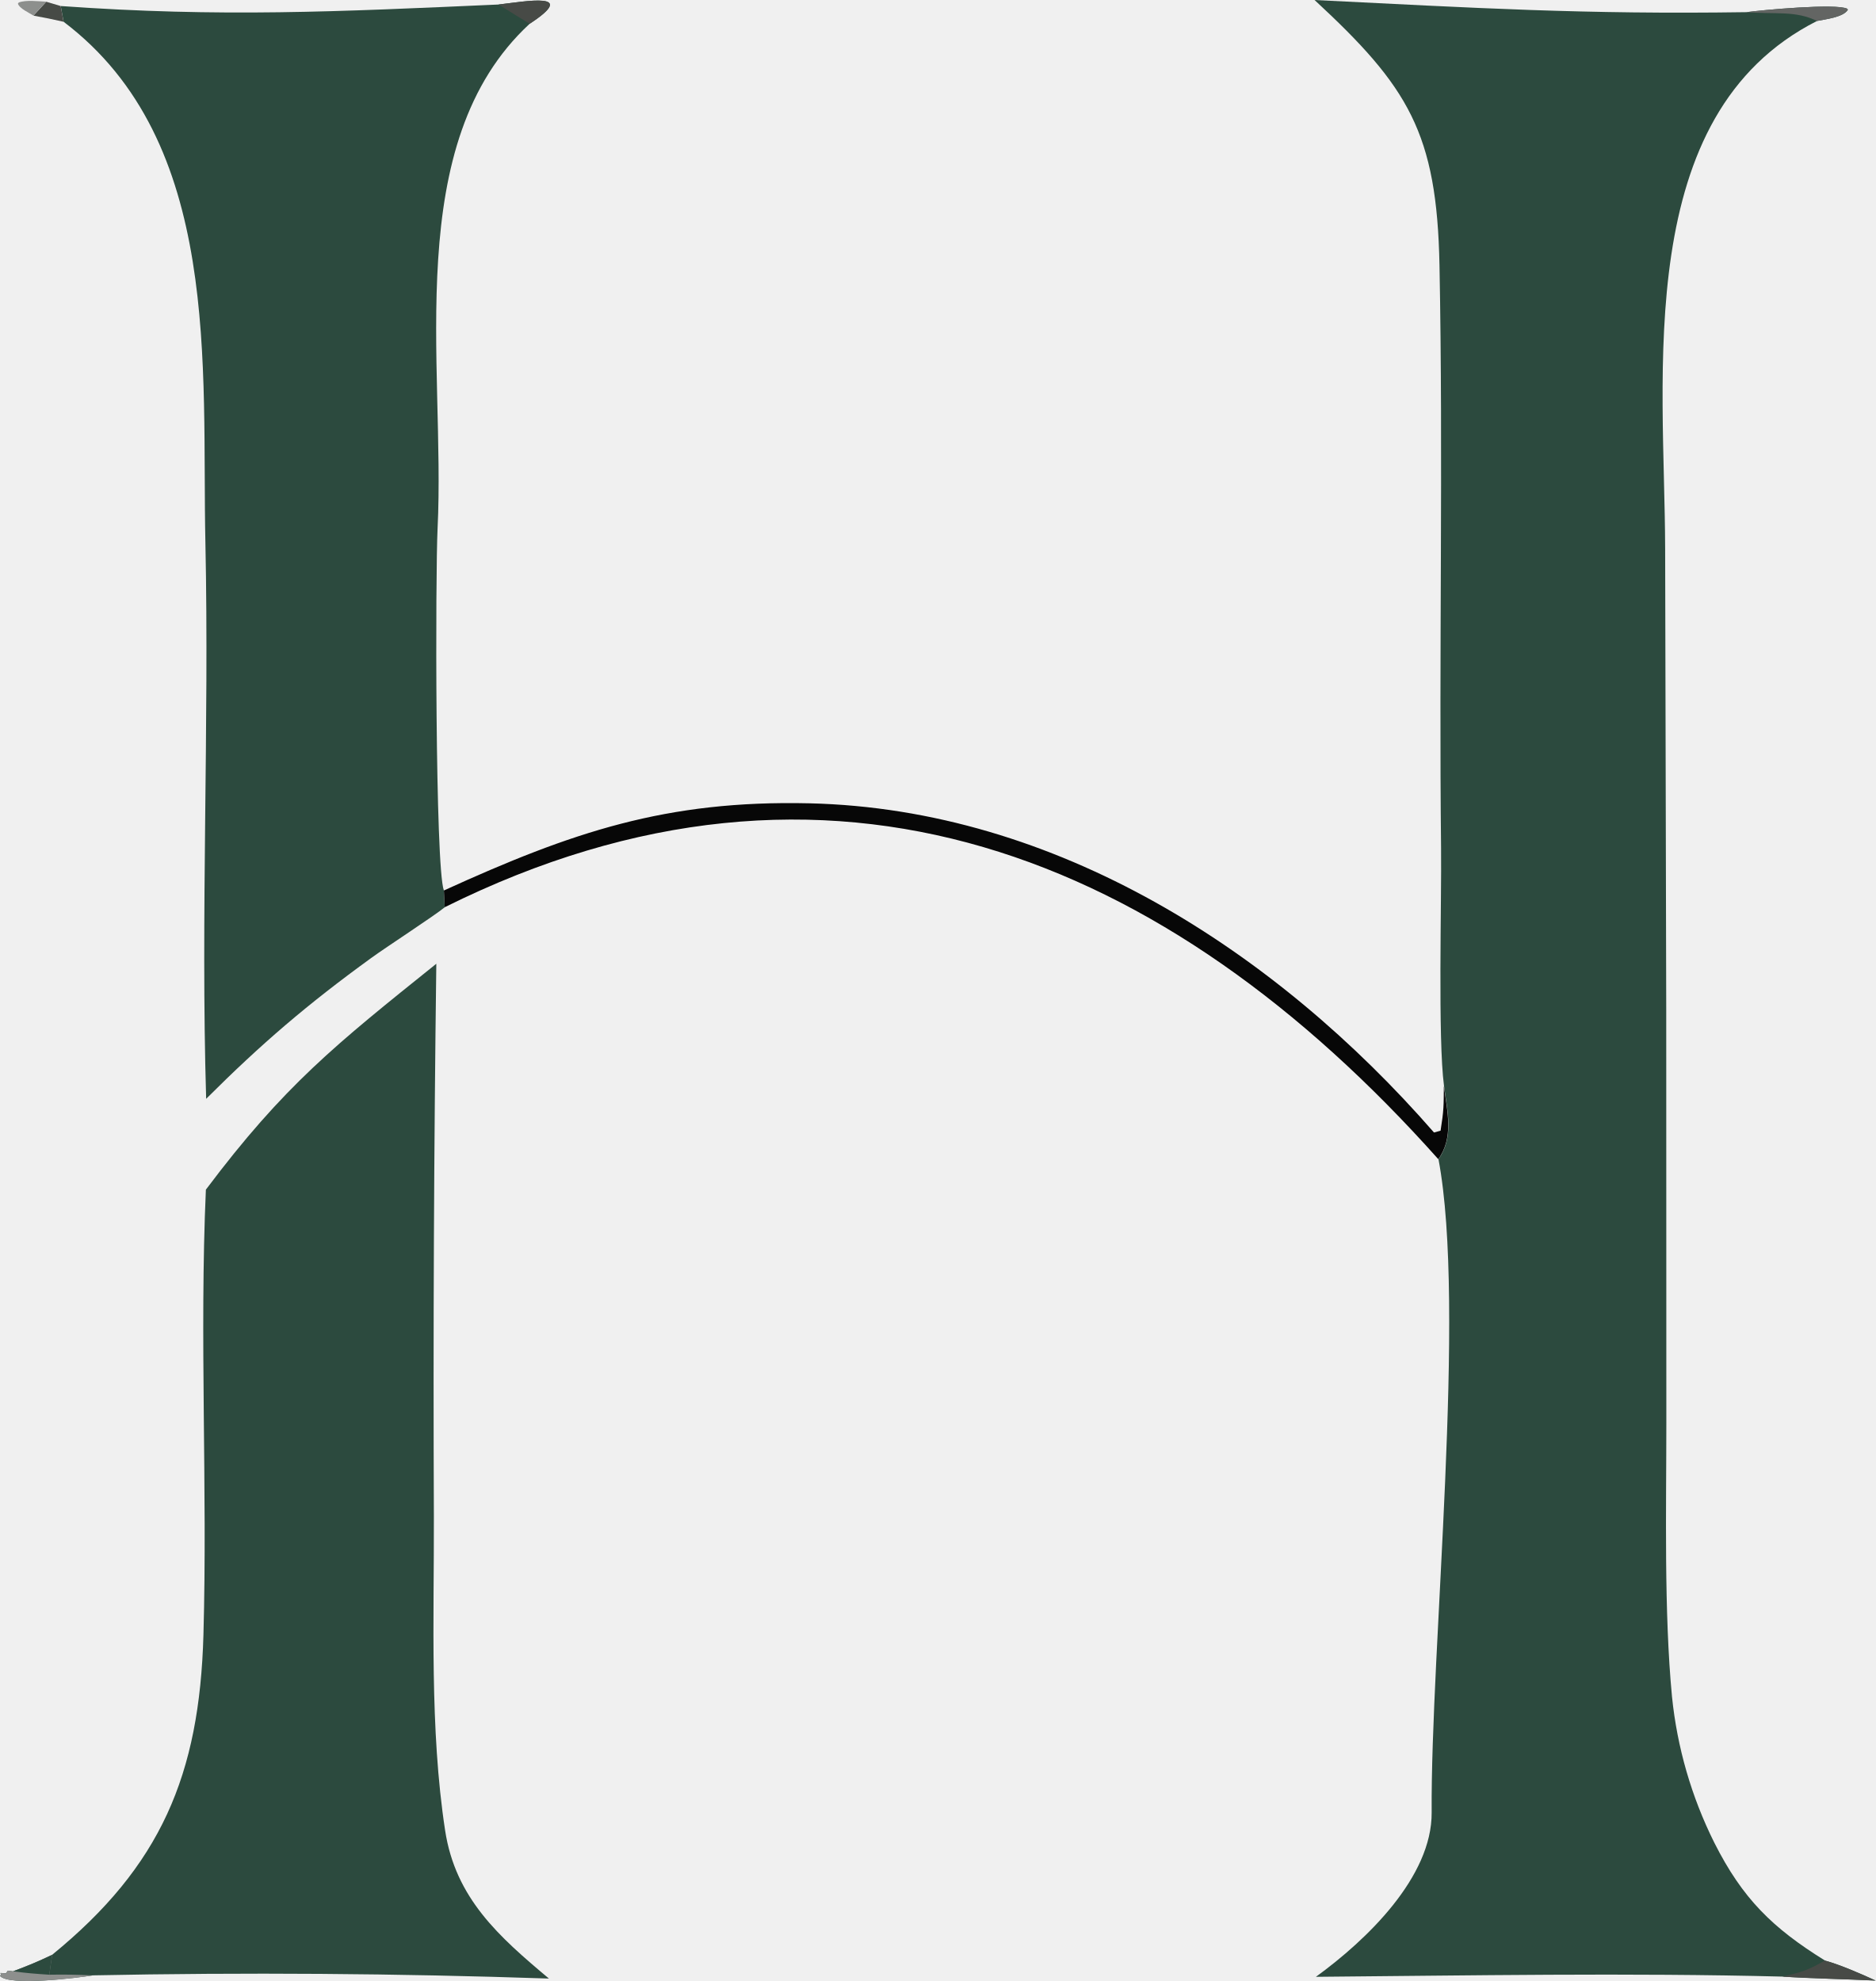
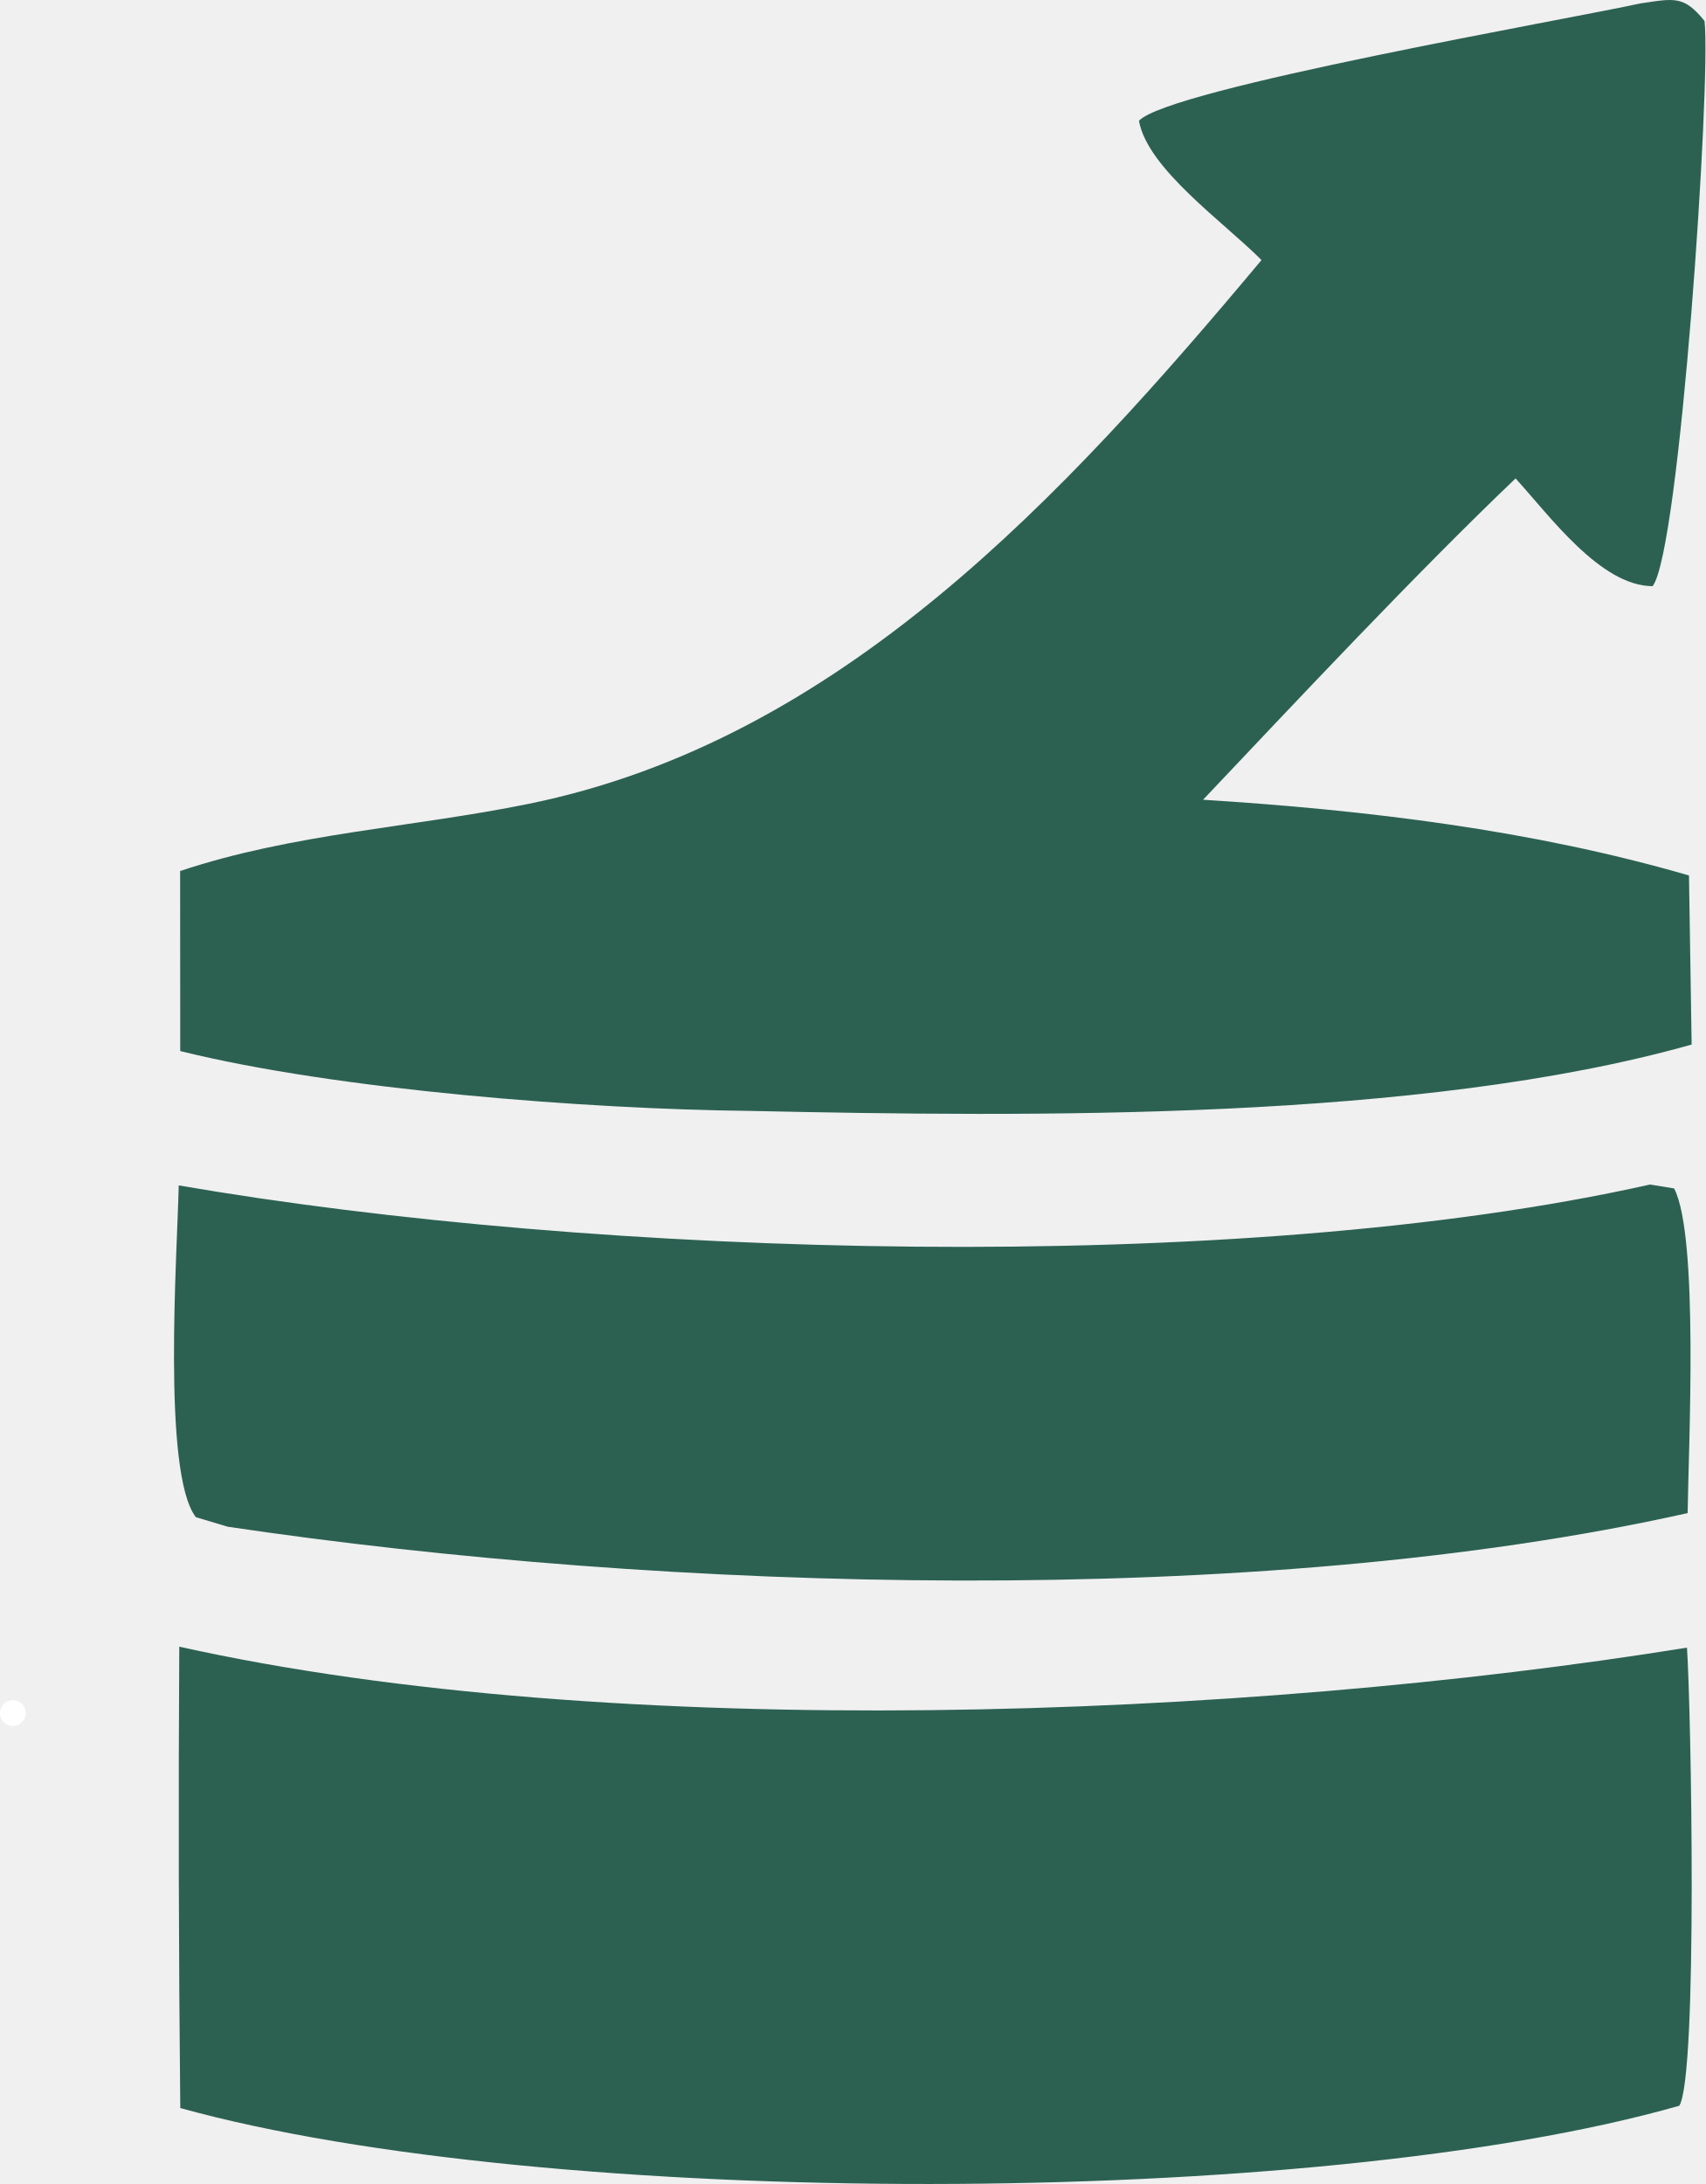
- <svg xmlns="http://www.w3.org/2000/svg" id="Layer_1" version="1.1" viewBox="0 0 345.26 364.75">
+ <svg xmlns="http://www.w3.org/2000/svg" id="Layer_1" version="1.1" viewBox="0 0 339.99 435.36">
  <defs>
    <style>
      .st0 {
-         fill: #070707;
+         fill: #2c6152;
      }

      .st1 {
-         fill: #474a46;
-       }
- 
-       .st2 {
-         fill: #636563;
-       }
- 
-       .st3 {
-         fill: #2c4a3e;
-       }
- 
-       .st4 {
-         fill: #8d8f8d;
+         fill: #fff;
      }
    </style>
  </defs>
-   <path class="st3" d="M241.96,0c29.69,1.46,49.44,2.68,79.55,2.24,2.66-.38,16.61-1.67,18.56-.62l.1.17c-.82,1.41-4.26,1.77-5.68,2.07-34.15,17.29-28.04,64.96-27.96,97.15l.2,84.9.02,76.06c0,15.95-.45,34.8,1.04,50.42.95,9.34,3.58,18.44,7.77,26.85,5.22,10.38,10.77,15.77,20.39,21.74,2.7.73,6.77,2.5,9.33,3.68-5.58-.27-11.64-.37-17.12-.72-28.23-.72-57.62-.2-85.92.04,9.33-6.77,21.39-18.35,21.31-30.26-.22-29.91,6.43-92.94,1.25-120.3,2.88-4,1.65-8.75,1.02-13.49-1.14-8.6-.43-34.06-.54-43.8-.39-35.63.4-71.66-.29-107.27-.47-24.43-5.75-32.89-23.01-48.87Z" />
-   <path class="st1" d="M335.92,360.99c2.7.73,6.77,2.5,9.33,3.68-5.58-.27-11.64-.37-17.12-.72,3.65-.9,4.54-1.09,7.78-2.96Z" />
-   <path class="st2" d="M321.5,2.24c2.66-.38,16.61-1.67,18.56-.62l.1.17c-.82,1.41-4.26,1.77-5.68,2.07-4.01-1.97-7.79-1.18-12.97-1.63Z" />
-   <path class="st3" d="M91.79.83c4.96-.56,14.86-2.45,5.71,3.55-23.8,22-15.46,62.67-16.95,92.97-.4,8.16-.46,62.17,1.16,66.61l.16,3.09c-1.92,1.58-10.87,7.39-13.55,9.35-11.64,8.44-20.17,15.73-30.37,25.92-1.02-33.84.58-68.5-.14-102.48-.69-32.24,3.16-73.68-26.1-95.83-.17-.97-.35-1.93-.53-2.9,29.54,2.11,50.81,1.04,80.63-.28Z" />
-   <path class="st1" d="M91.79.83c4.96-.56,14.86-2.45,5.71,3.55-1.92-1.17-3.82-2.35-5.71-3.55Z" />
-   <path class="st3" d="M37.91,219.03c14.4-19.18,23.88-26.71,42.41-41.58-.44,33.91-.59,67.82-.45,101.73.05,18.95-.79,39.14,2.07,57.85,1.91,12.5,9.93,19.57,19.11,27.27-27.98-.95-55.98-1.15-83.97-.59-2.65.45-15.58,2.04-17.09.08l.2-.18-.11-.34c.34.02.67.03,1.01.05l.36-.48c.32.04.64.08.96.13,2.76-1.04,4.53-1.76,7.17-3.03,20.03-16.33,27.15-33.13,27.87-58.93.76-27.14-.75-54.92.45-81.97Z" />
-   <path class="st4" d="M2.43,362.96c2.76-1.04,4.53-1.76,7.17-3.03l-.53,3.66c2.87-.05,5.17-.01,8.02.13-2.65.45-15.58,2.04-17.09.08l.2-.18-.11-.34c.34.02.67.03,1.01.05l.36-.48c.32.04.64.08.96.13Z" />
-   <path class="st3" d="M2.43,362.96c2.76-1.04,4.53-1.76,7.17-3.03l-.53,3.66c-2.41-.15-4.25-.3-6.64-.62Z" />
-   <path class="st0" d="M81.71,163.96c23.55-10.73,40.86-16.66,67.31-16.05,45.37,1.06,85.82,27.19,114.96,60.61l1.21-.33c.59-3.71.58-4.63.6-8.25.63,4.75,1.86,9.49-1.02,13.49-50.15-56.24-112.23-81.53-182.9-46.39l-.16-3.09Z" />
-   <path class="st1" d="M8.51.32l2.66.79c.19.96.36,1.93.53,2.9-1.96-.45-3.56-.78-5.54-1.13L8.51.32Z" />
-   <path class="st4" d="M6.16,2.87c-.72-.47-2.61-1.31-2.86-2.2l.15-.21c1.35-.51,3.61-.22,5.06-.15l-2.35,2.55Z" />
+   <path class="st0" d="M327.23.65c6.66-.99,8.5-1.51,12.58,3.53,1.34,12.19-4.94,105.91-10.36,112.67-10.39-.05-20.5-14.02-27.31-21.48-19.81,18.9-43.46,44.15-62.3,64.05,32.46,2.05,65.58,6,96.87,15.1l.53,33.7c-54.05,15.28-131.53,14.44-187.68,13.23-32.69-.35-82.4-4.19-113.63-11.93l-.02-35.89c22.59-7.53,46.28-8.66,69.52-13.4,61.96-12.63,106.73-61.38,146.06-108.39-7.59-7.63-22.74-18.22-24.43-27.76,5.84-6.42,85.97-20.29,100.15-23.44Z" />
+   <path class="st0" d="M35.73,328.25c86.71,19.27,212.39,14.41,300.58.19.83,12.19,2.19,85.37-1.53,91.32-72.82,20.78-225.93,20.66-298.84.46-.32-30.66-.39-61.32-.2-91.98Z" />
+   <path class="st0" d="M328.96,236.12l4.79.79c4.93,9.39,2.87,51.46,2.69,64.71-85.96,19.26-203.88,15.69-291.03,2.72l-6.37-1.91c-6.78-8.81-3.69-52.98-3.41-66.13,82.88,14.31,210.92,18.32,293.33-.18Z" />
+   <path class="st1" d="M.68,339.73c.9-.98,2.4-1.1,3.46-.29,1.05.81,1.31,2.3.6,3.42-.52.82-1.47,1.28-2.43,1.18-.97-.1-1.8-.74-2.14-1.65-.34-.91-.14-1.94.52-2.66Z" />
</svg>
